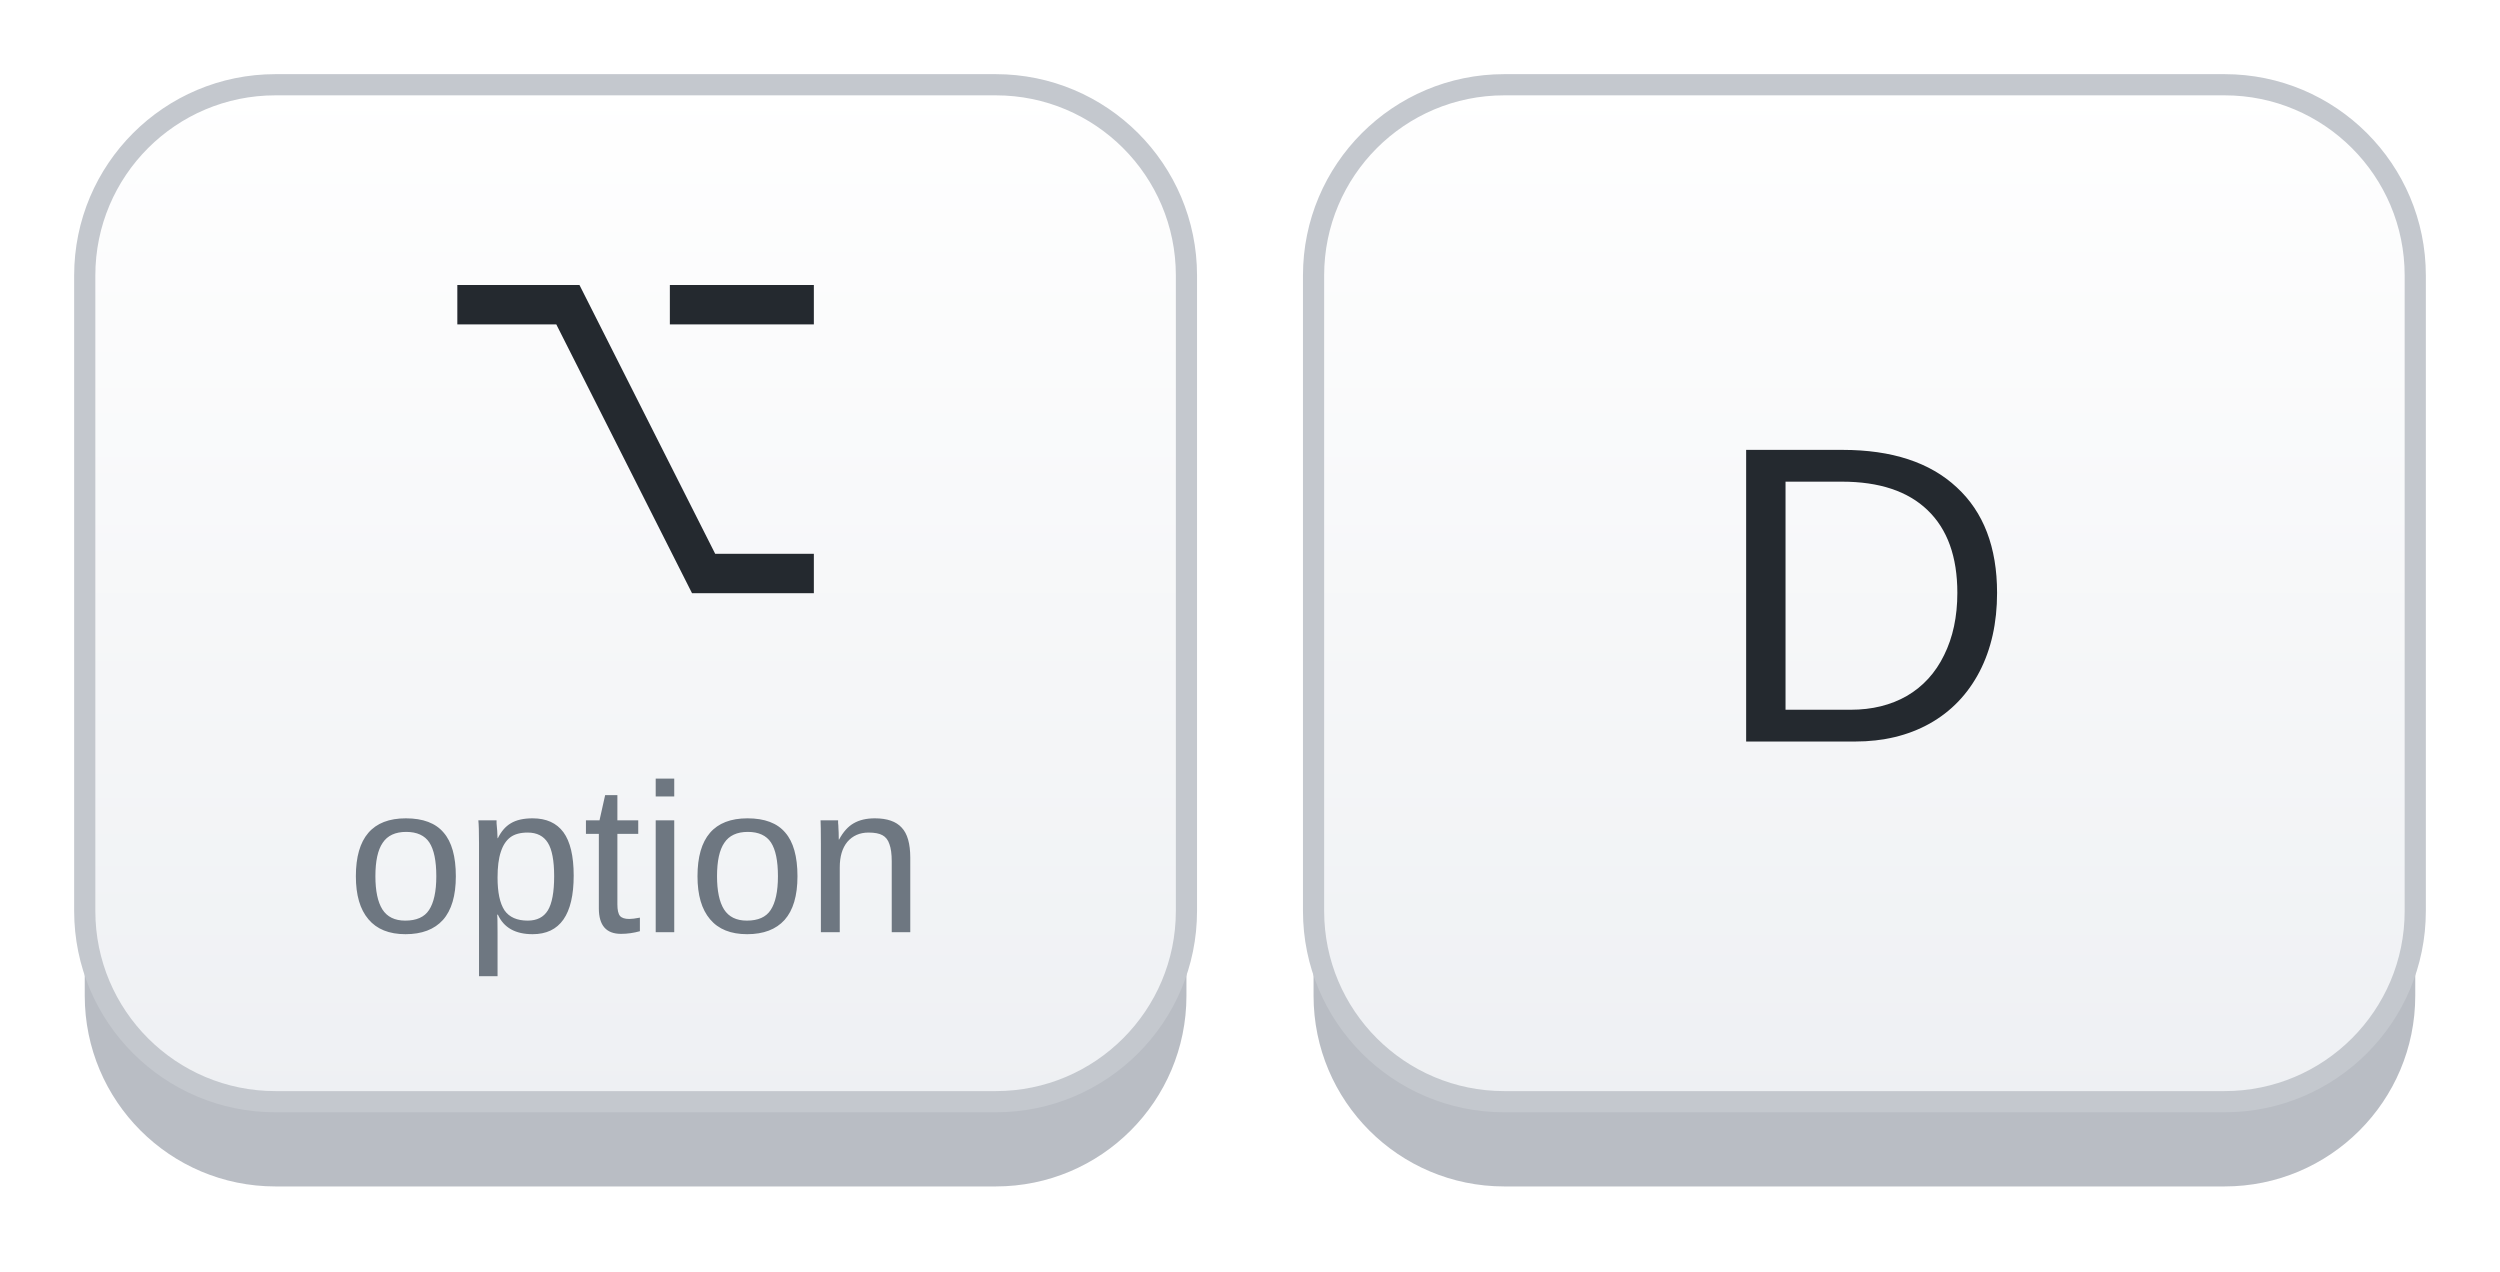
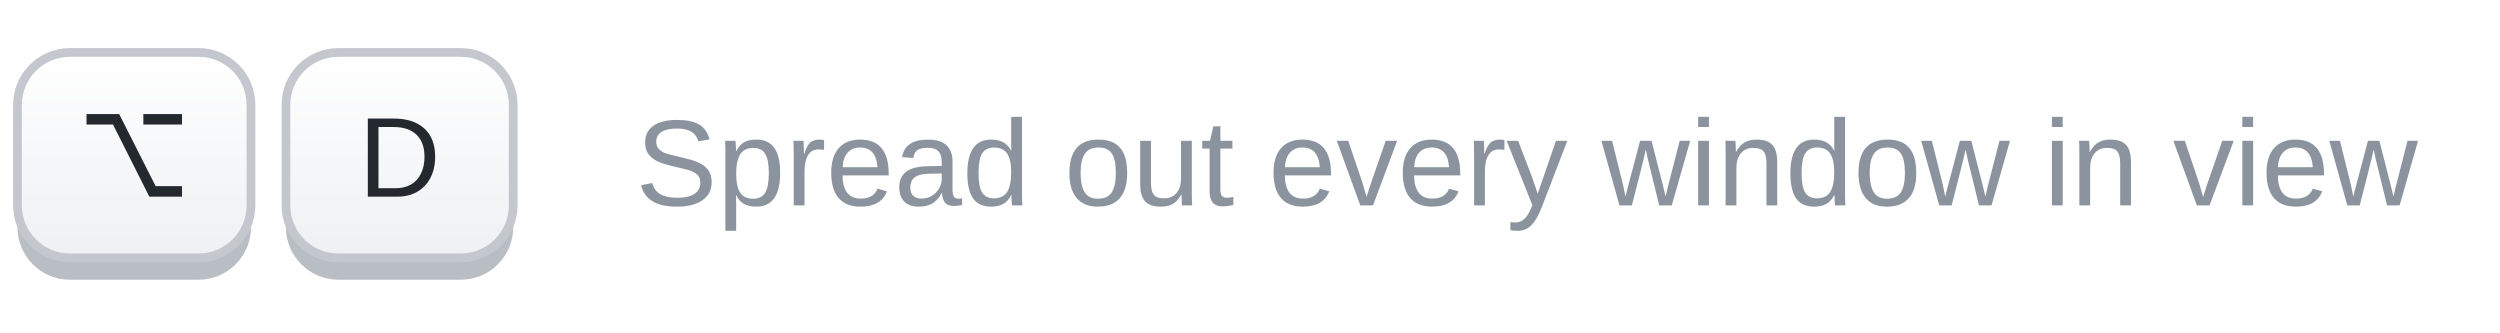
- <svg xmlns="http://www.w3.org/2000/svg" width="118" height="60" viewBox="0 0 118 60" font-family="-apple-system, BlinkMacSystemFont, 'SF Pro Text', 'Segoe UI', 'Segoe UI Symbol', 'Helvetica Neue', Arial, sans-serif">
+ <svg xmlns="http://www.w3.org/2000/svg" width="286" height="38" viewBox="0 0 286 38" font-family="-apple-system, BlinkMacSystemFont, 'SF Pro Text', 'Segoe UI', 'Segoe UI Symbol', 'Helvetica Neue', Arial, sans-serif">
  <defs>
    <linearGradient id="cap" x1="0" y1="0" x2="0" y2="1">
      <stop offset="0" stop-color="#ffffff" />
      <stop offset="1" stop-color="#eef0f3" />
    </linearGradient>
  </defs>
-   <rect x="4.0" y="7.0" width="52.0" height="49.0" rx="9" fill="#b9bdc4" />
-   <rect x="4.0" y="4.0" width="52.0" height="48.0" rx="9" fill="url(#cap)" stroke="#c4c8ce" />
-   <text x="30.0" y="28.0" font-size="20" font-weight="500" fill="#24292f" text-anchor="middle">⌥</text>
-   <text x="30.0" y="44.0" font-size="10" font-weight="500" fill="#6e7781" text-anchor="middle">option</text>
-   <rect x="62.0" y="7.0" width="52.0" height="49.0" rx="9" fill="#b9bdc4" />
-   <rect x="62.0" y="4.0" width="52.0" height="48.0" rx="9" fill="url(#cap)" stroke="#c4c8ce" />
-   <text x="88.0" y="35.0" font-size="20" font-weight="500" fill="#24292f" text-anchor="middle">D</text>
+   <rect x="2.0" y="8.0" width="26.711" height="24.0" rx="6" fill="#b9bdc4" />
+   <rect x="2.0" y="6.0" width="26.711" height="23.5" rx="6" fill="url(#cap)" stroke="#c4c8ce" />
+   <text x="15.355" y="22.5" font-size="13" font-weight="500" fill="#24292f" text-anchor="middle">⌥</text>
+   <rect x="32.711" y="8.0" width="26.0" height="24.0" rx="6" fill="#b9bdc4" />
+   <rect x="32.711" y="6.0" width="26.0" height="23.5" rx="6" fill="url(#cap)" stroke="#c4c8ce" />
+   <text x="45.711" y="22.5" font-size="13" font-weight="500" fill="#24292f" text-anchor="middle">D</text>
+   <text x="72.711" y="23.5" font-size="14" fill="#8b949e">Spread out every window in view</text>
</svg>
